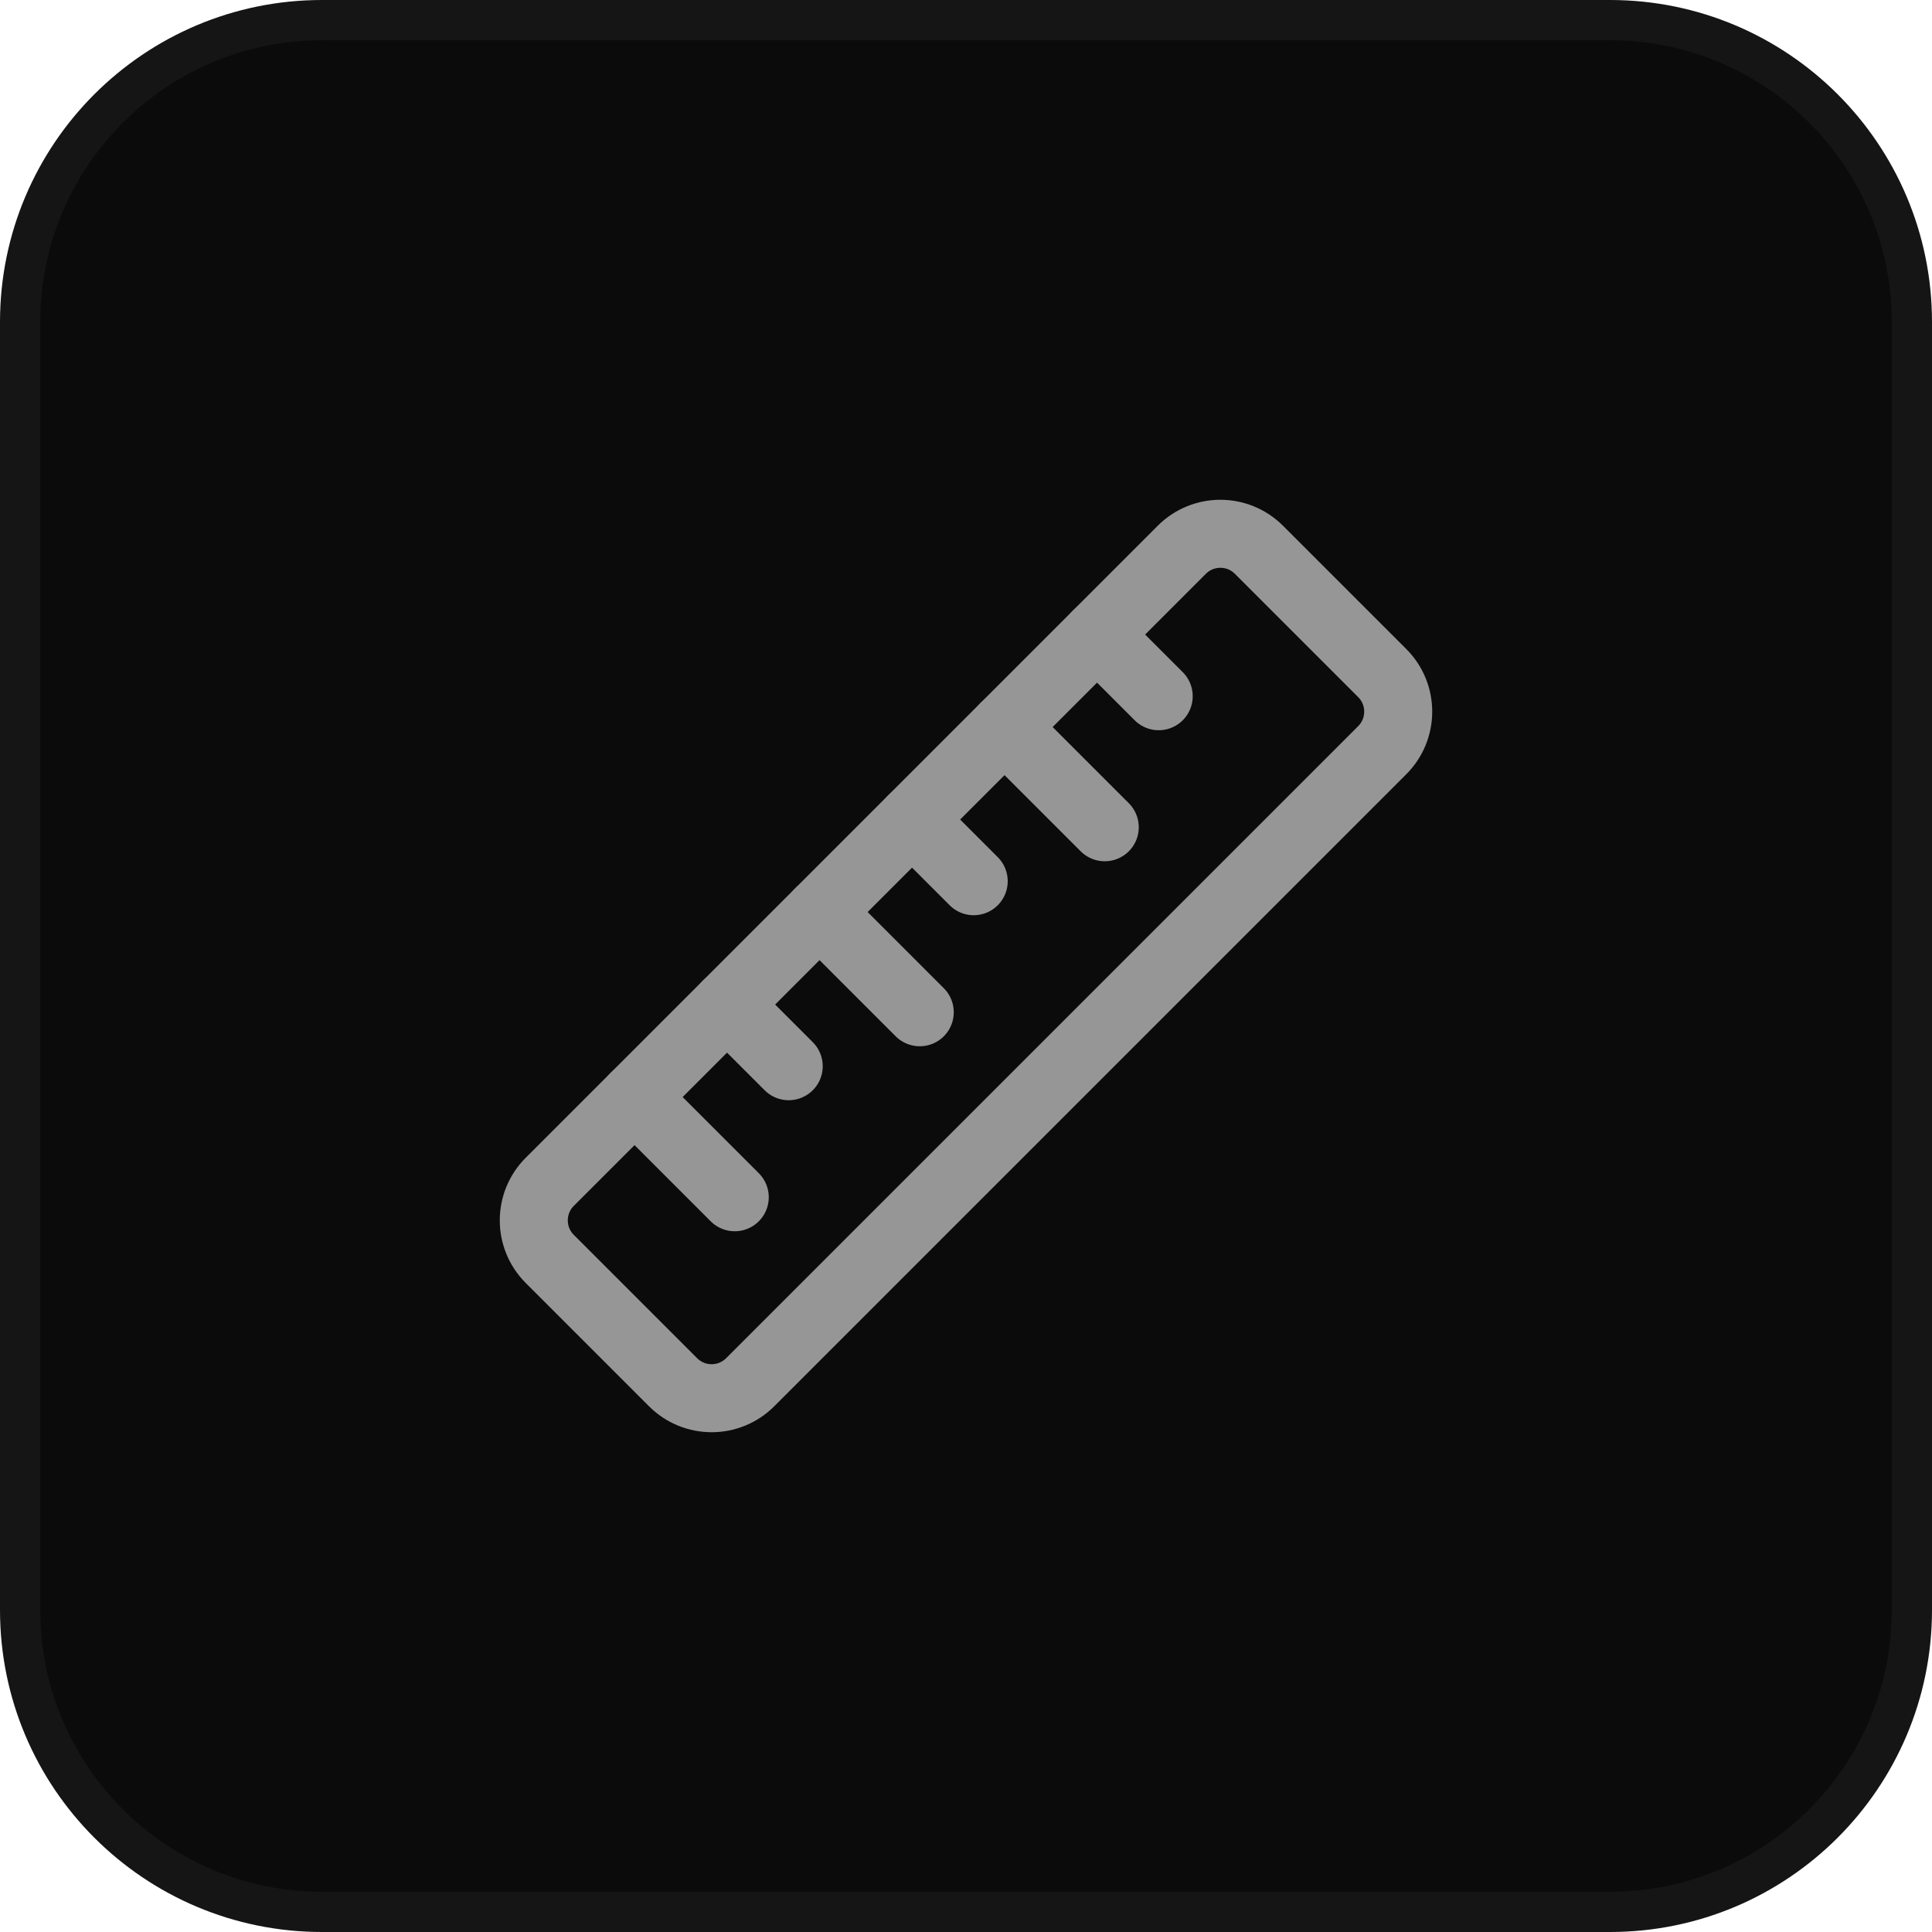
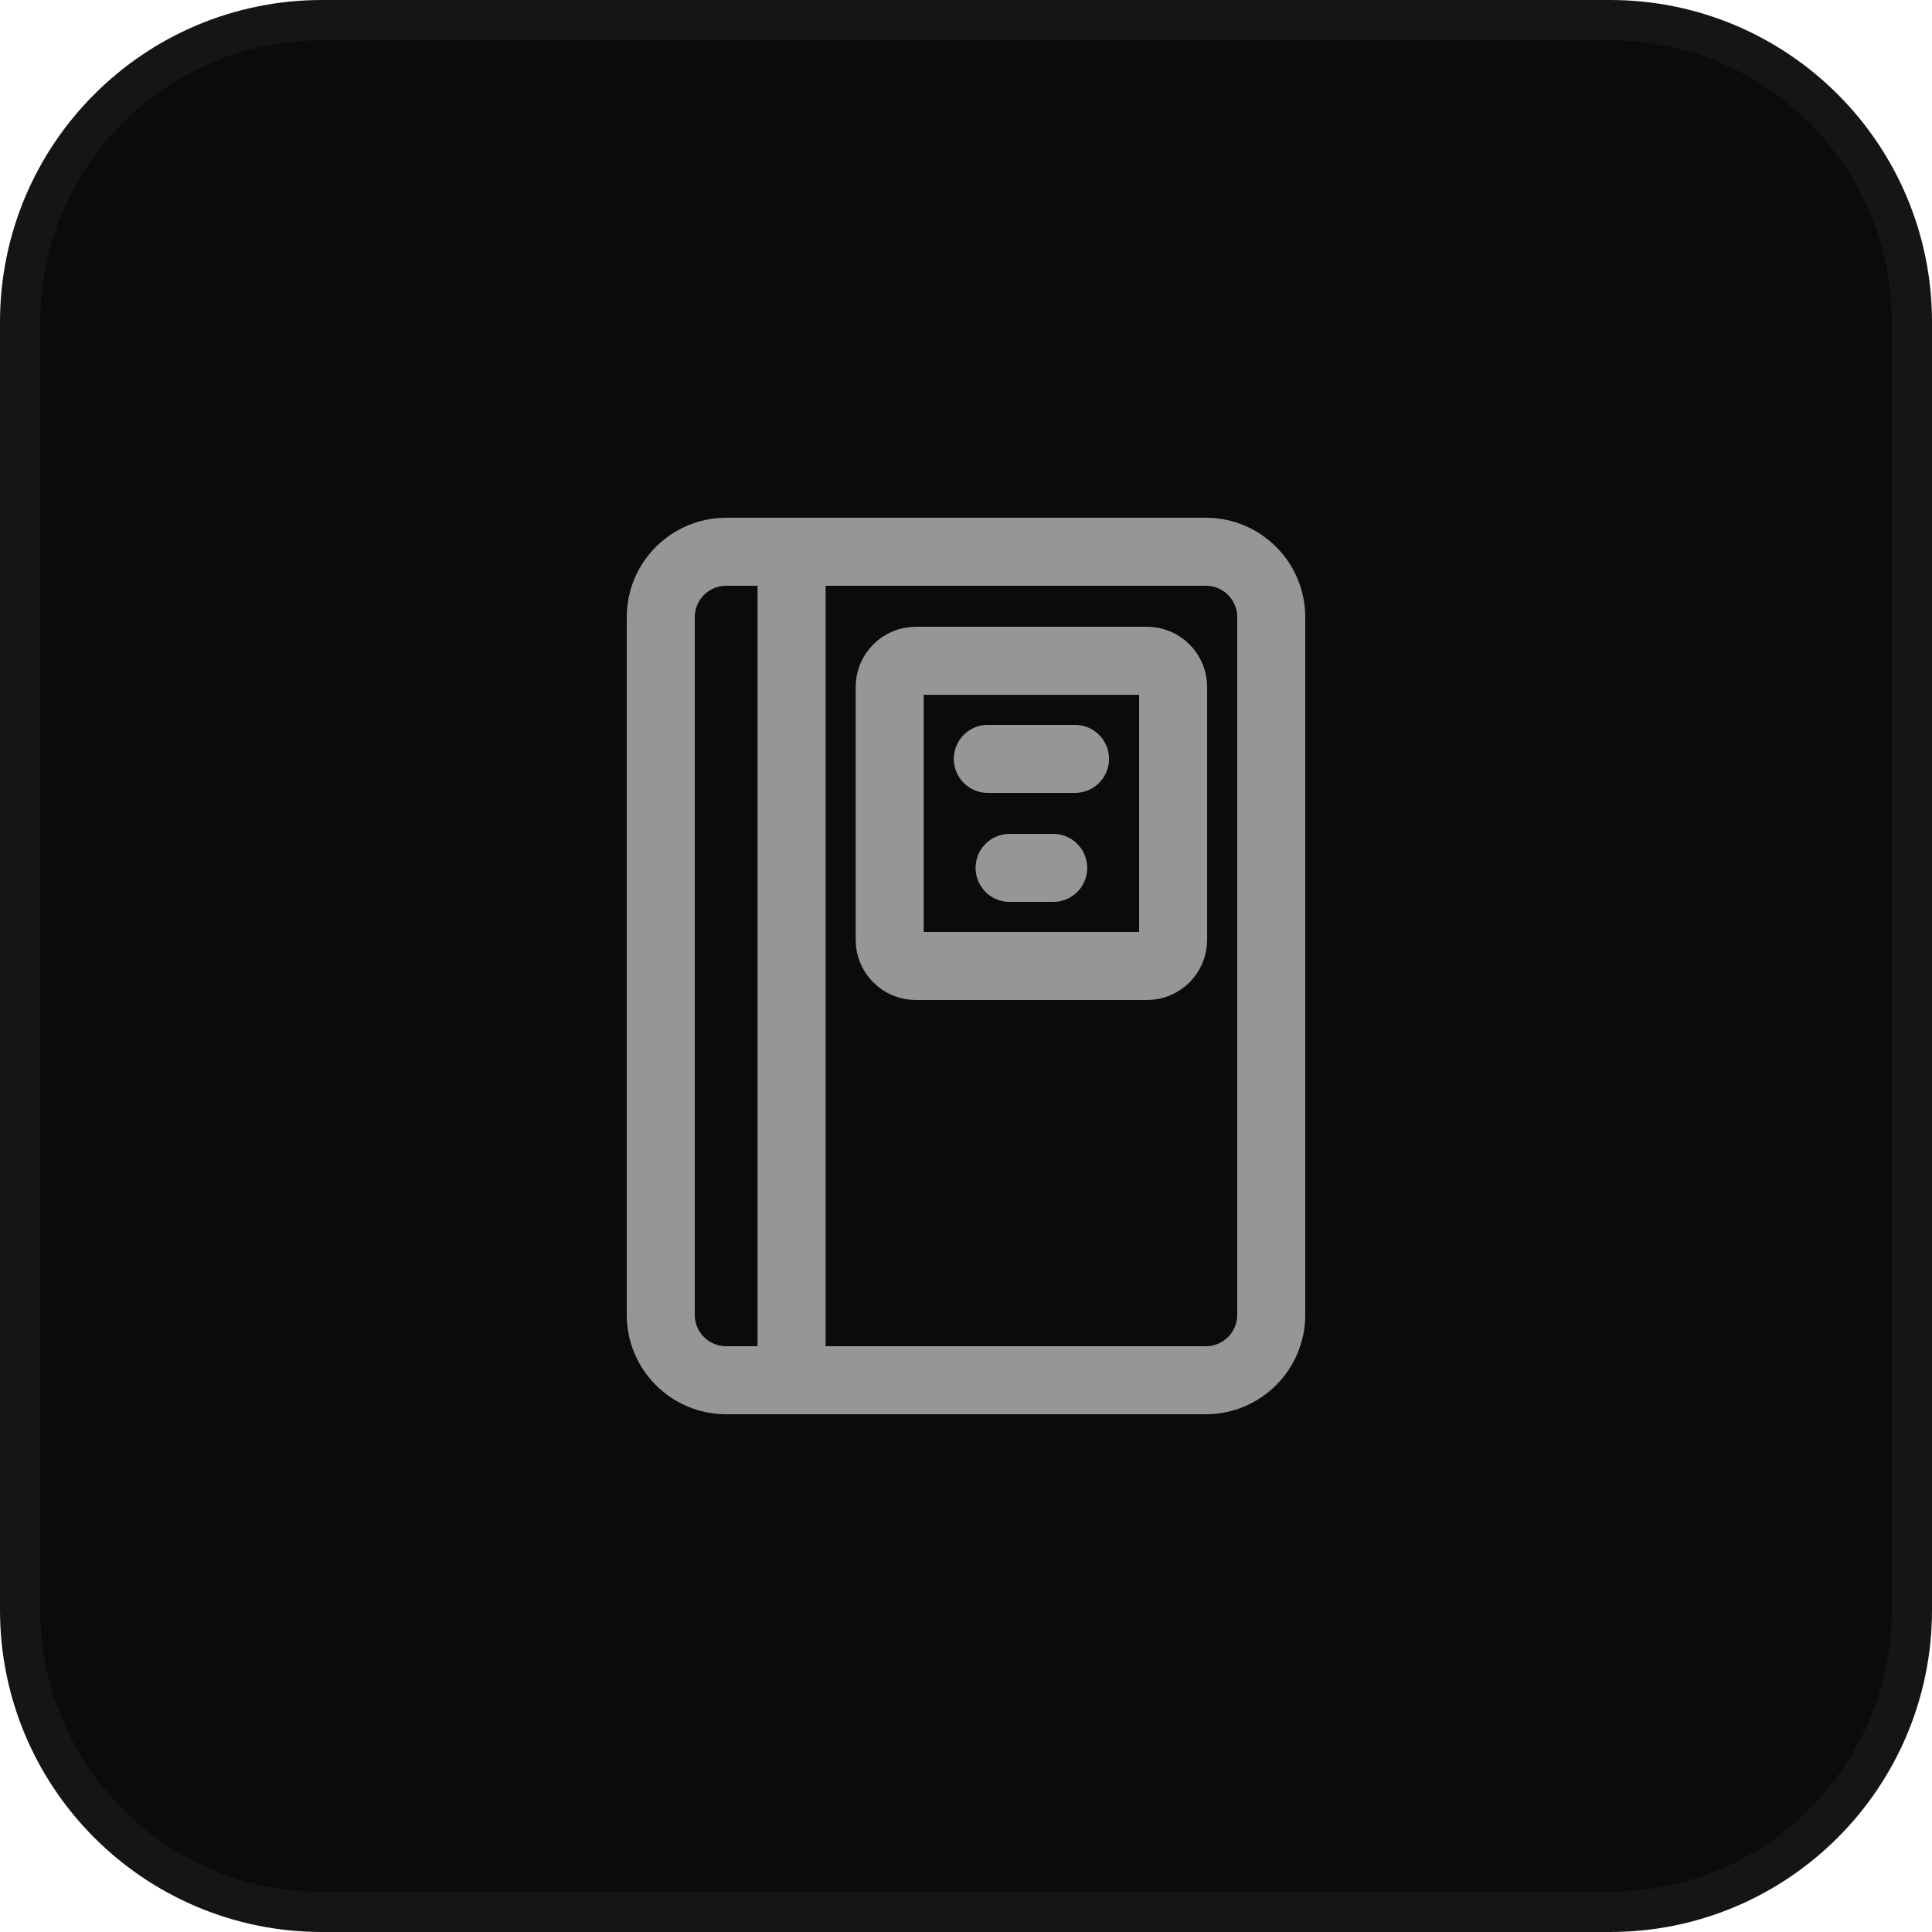
<svg xmlns="http://www.w3.org/2000/svg" viewBox="0 0 48 48" width="48" height="48">
  <rect x="0.5" y="0.5" width="47" height="47" rx="7.5" fill="#0b0b0b" stroke="#151515" stroke-width="1" />
  <g transform="translate(11 11) scale(1.083333)" fill="none" stroke="#969696" stroke-width="1.56" stroke-linecap="round" stroke-linejoin="round">
-     <g transform="translate(12 12) rotate(-45)">
-       <rect x="-11.5" y="-3.25" width="23" height="6.5" rx="1.25" />
-       <path d="M-7.5 -3.25 V0 M-4.5 -3.25 V-1.25 M-1.5 -3.25 V0 M1.5 -3.25 V-1.25 M4.5 -3.25 V0 M7.5 -3.25 V-1.25" />
-     </g>
+     <rect x="5" y="2.5" width="14" height="19" rx="1.5" />
+     <path d="M8 2.5 V21.5" />
+     <rect x="10.25" y="5" width="6.5" height="7" rx="0.6" />
+     <path d="M12.5 7.25 H14.5 M13 9.75 H14" />
  </g>
</svg>
